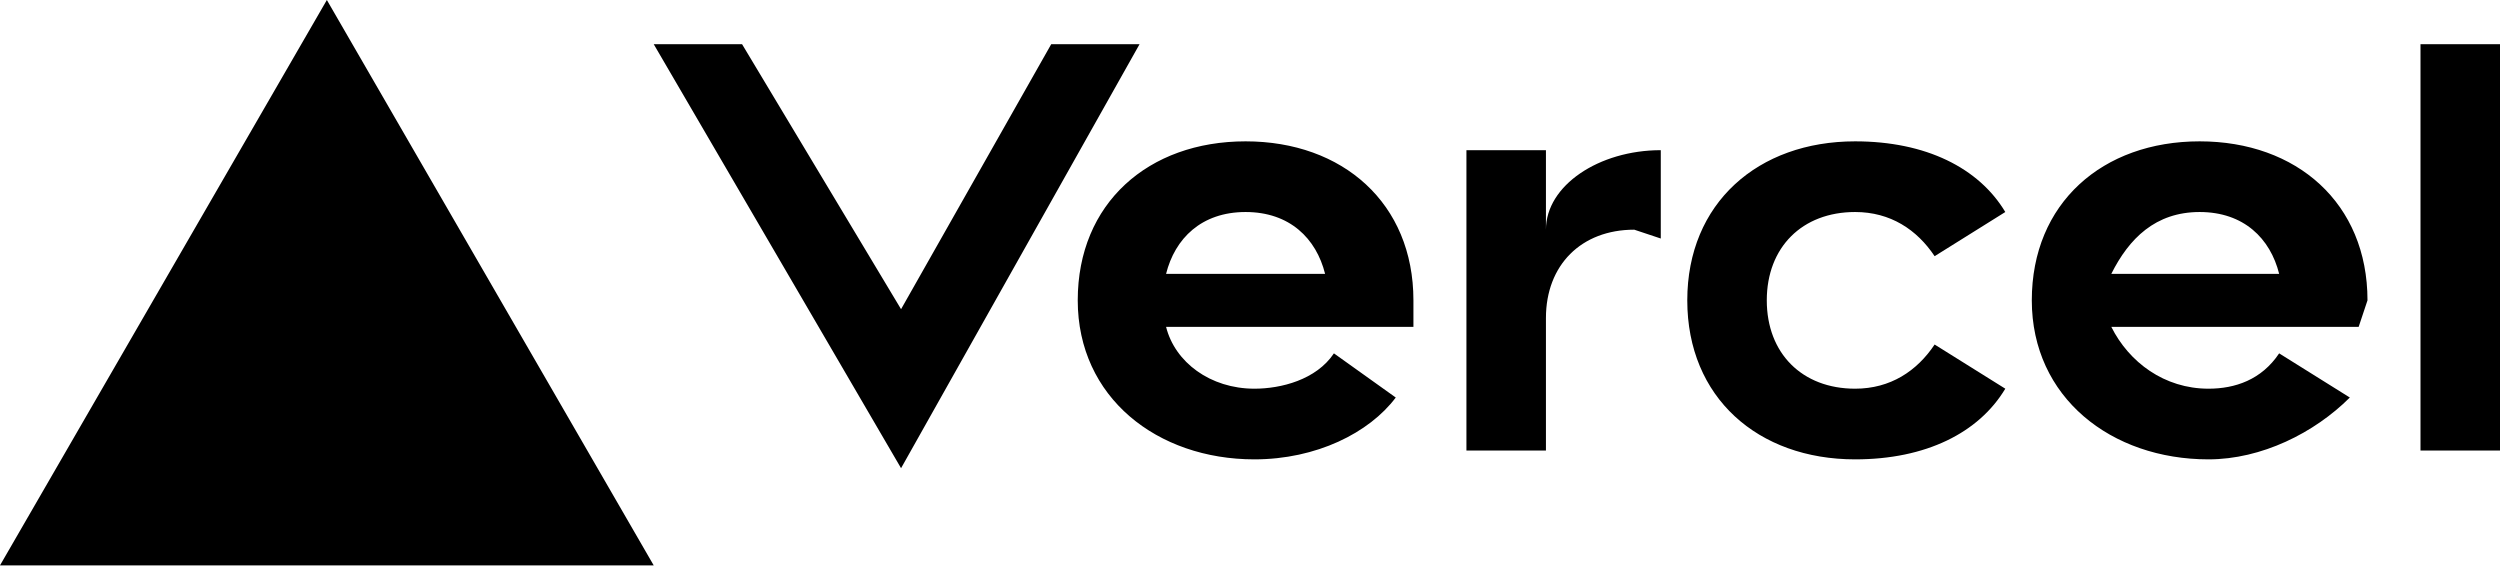
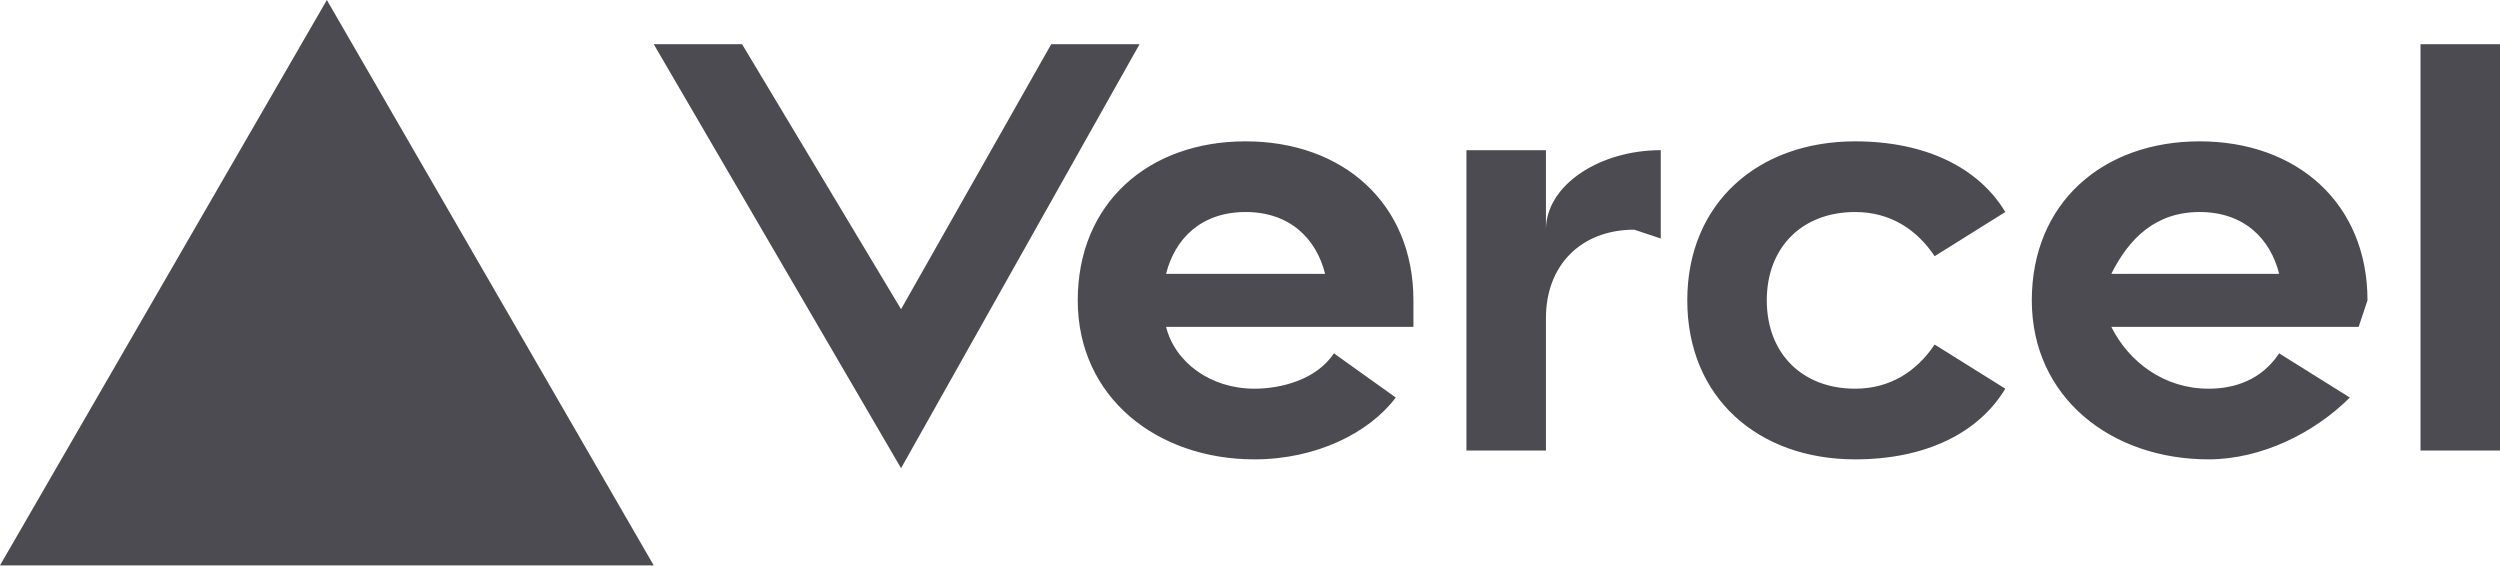
<svg xmlns="http://www.w3.org/2000/svg" fill="none" viewBox="0 0 283 64">
-   <path fill="black" d="M141 16c-11 0-19 7-19 18s9 18 20 18c7 0 13-3 16-7l-7-5c-2 3-6 4-9 4-5 0-9-3-10-7h28v-3c0-11-8-18-19-18zm-9 15c1-4 4-7 9-7s8 3 9 7h-18zm117-15c-11 0-19 7-19 18s9 18 20 18c6 0 12-3 16-7l-8-5c-2 3-5 4-8 4-5 0-9-3-11-7h28l1-3c0-11-8-18-19-18zm-10 15c2-4 5-7 10-7s8 3 9 7h-19zm-39 3c0 6 4 10 10 10 4 0 7-2 9-5l8 5c-3 5-9 8-17 8-11 0-19-7-19-18s8-18 19-18c8 0 14 3 17 8l-8 5c-2-3-5-5-9-5-6 0-10 4-10 10zm83-29v46h-9V5h9zM37 0l37 64H0L37 0zm92 5-27 48L74 5h10l18 30 17-30h10zm59 12v10l-3-1c-6 0-10 4-10 10v15h-9V17h9v9c0-5 6-9 13-9z" />
+   <path fill="#4C4B51" d="M141 16c-11 0-19 7-19 18s9 18 20 18c7 0 13-3 16-7l-7-5c-2 3-6 4-9 4-5 0-9-3-10-7h28v-3c0-11-8-18-19-18zm-9 15c1-4 4-7 9-7s8 3 9 7h-18zm117-15c-11 0-19 7-19 18s9 18 20 18c6 0 12-3 16-7l-8-5c-2 3-5 4-8 4-5 0-9-3-11-7h28l1-3c0-11-8-18-19-18zm-10 15c2-4 5-7 10-7s8 3 9 7h-19zm-39 3c0 6 4 10 10 10 4 0 7-2 9-5l8 5c-3 5-9 8-17 8-11 0-19-7-19-18s8-18 19-18c8 0 14 3 17 8l-8 5c-2-3-5-5-9-5-6 0-10 4-10 10zm83-29v46h-9V5h9zM37 0l37 64H0L37 0zm92 5-27 48L74 5h10l18 30 17-30h10zm59 12v10l-3-1c-6 0-10 4-10 10v15h-9V17h9v9c0-5 6-9 13-9z" />
</svg>
